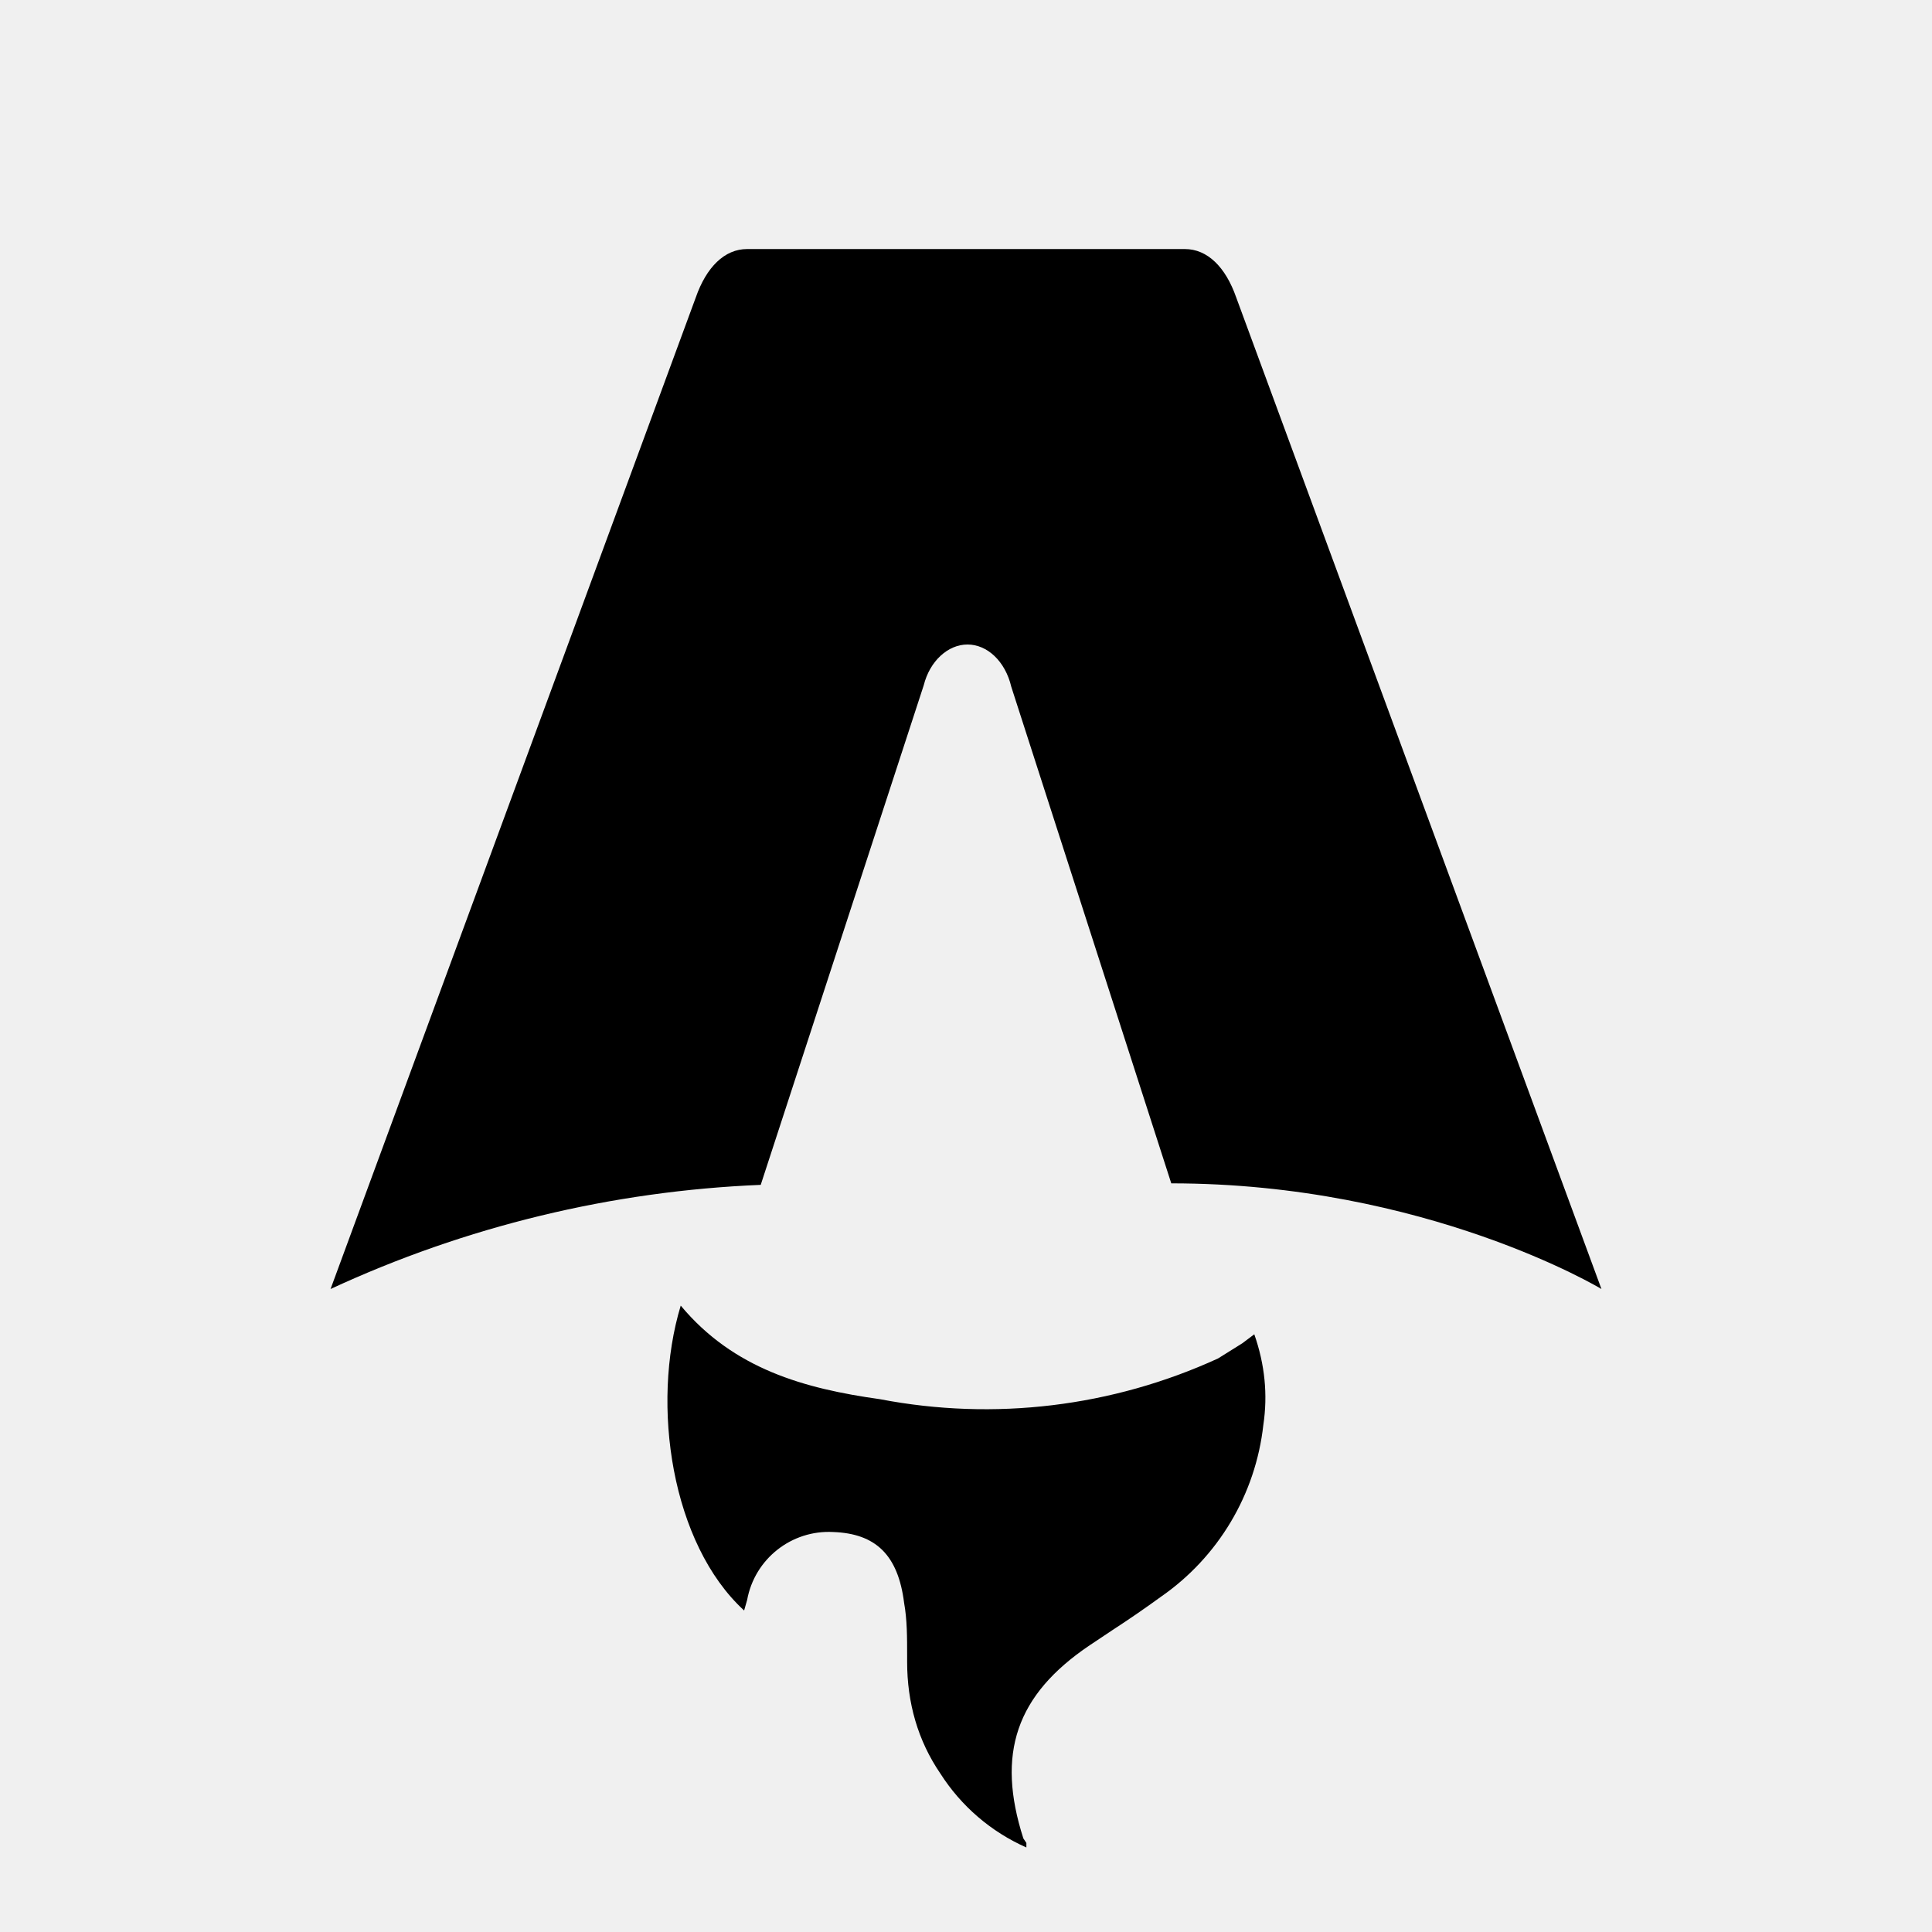
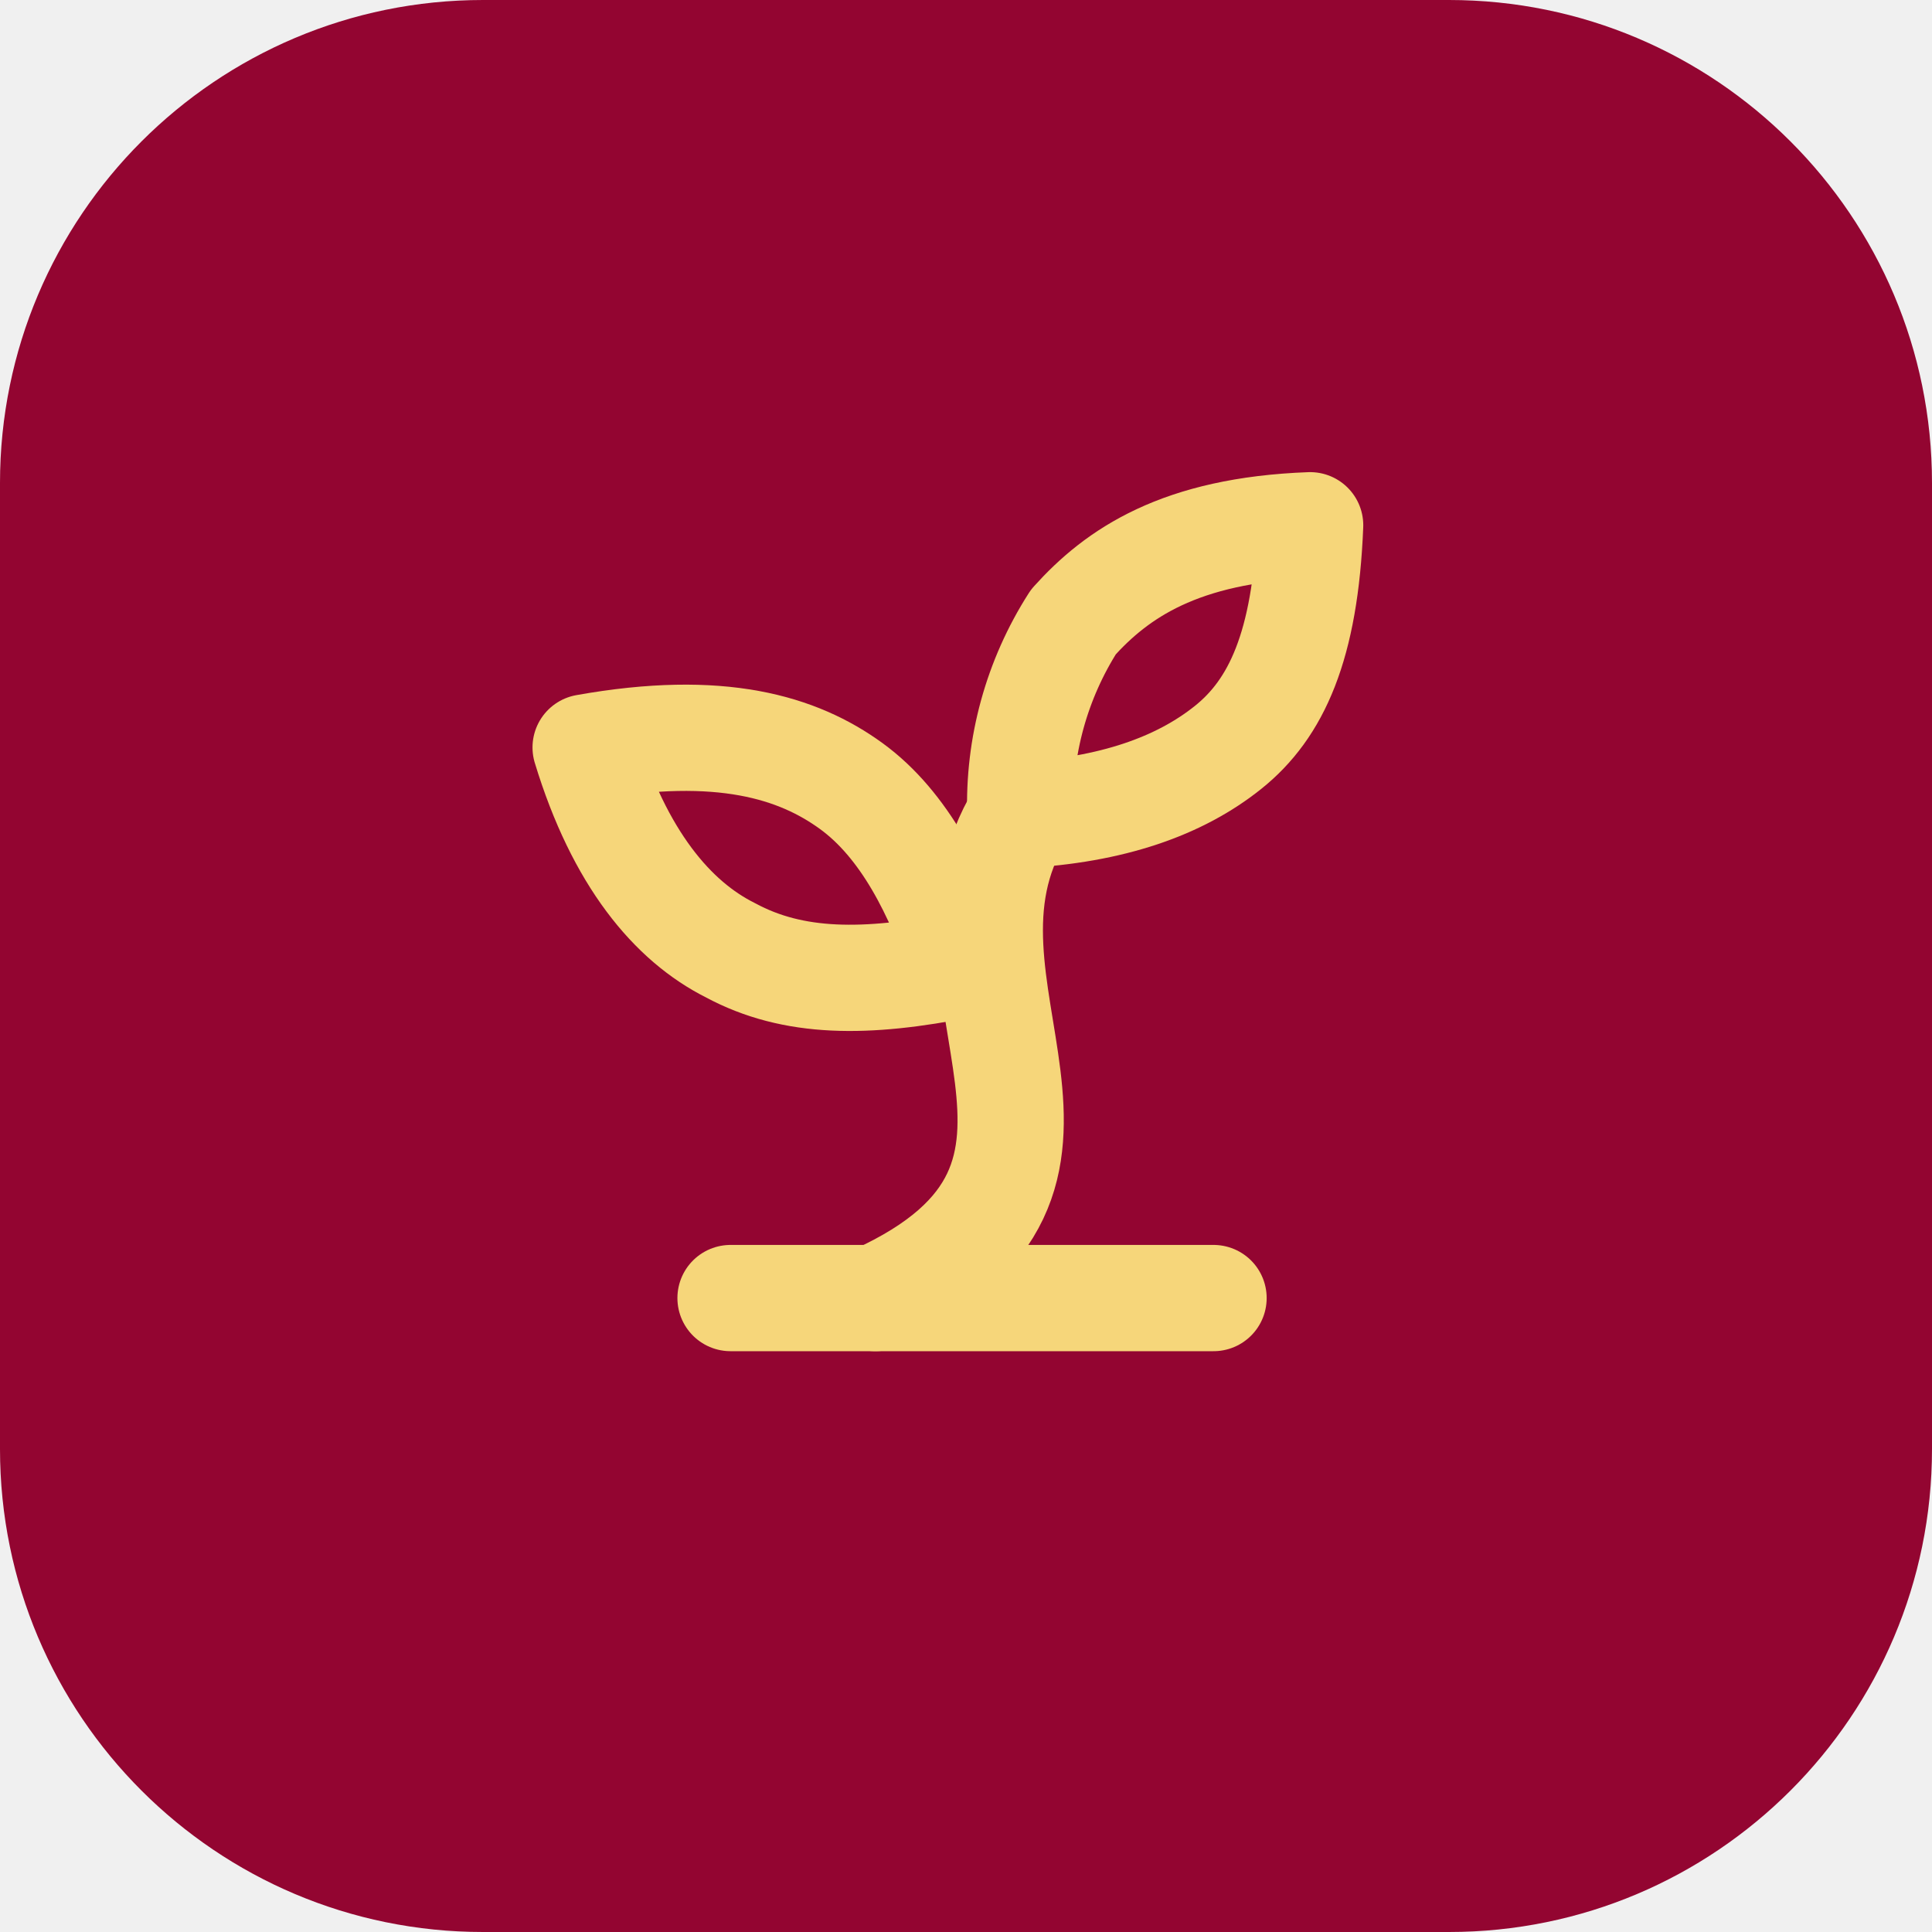
- <svg xmlns="http://www.w3.org/2000/svg" fill="none" viewBox="0 0 128 128">
-   <path d="M50.4 78.5a75.1 75.1 0 0 0-28.5 6.9l24.2-65.7c.7-2 1.9-3.2 3.4-3.2h29c1.5 0 2.7 1.2 3.4 3.2l24.2 65.7s-11.6-7-28.5-7L67 45.5c-.4-1.7-1.6-2.8-2.9-2.8-1.3 0-2.5 1.1-2.9 2.7L50.4 78.5Zm-1.1 28.2Zm-4.2-20.2c-2 6.6-.6 15.8 4.2 20.2a17.5 17.5 0 0 1 .2-.7 5.5 5.5 0 0 1 5.7-4.5c2.8.1 4.3 1.5 4.7 4.7.2 1.1.2 2.3.2 3.5v.4c0 2.7.7 5.2 2.2 7.4a13 13 0 0 0 5.7 4.9v-.3l-.2-.3c-1.8-5.6-.5-9.5 4.4-12.8l1.5-1a73 73 0 0 0 3.2-2.2 16 16 0 0 0 6.8-11.4c.3-2 .1-4-.6-6l-.8.6-1.6 1a37 37 0 0 1-22.4 2.7c-5-.7-9.7-2-13.2-6.2Z" />
-   <style>
-         path { fill: #000; }
-         @media (prefers-color-scheme: dark) {
-             path { fill: #FFF; }
-         }
-     </style>
+ <svg xmlns="http://www.w3.org/2000/svg" viewBox="0 0 64 64">
+   <rect width="64" height="64" rx="16" fill="#930531" />
+   <g transform="translate(13 11) scale(1.6)" fill="none" stroke="#f6d67a" stroke-width="2.2" stroke-linecap="round" stroke-linejoin="round">
+     <path d="M7 20h10" />
+     <path d="M10 20c5.5-2.5.8-6.4 3-10" />
+     <path d="M9.5 9.4c1.1.8 1.8 2.2 2.3 3.7-2 .4-3.5.4-4.8-.3-1.2-.6-2.3-1.9-3-4.2 2.8-.5 4.4 0 5.5.8z" />
+     <path d="M14.1 6a7 7 0 0 0-1.1 4c1.9-.1 3.3-.6 4.3-1.4 1-.8 1.6-2.1 1.7-4.6-2.7.1-4 1-4.9 2z" />
+   </g>
</svg>
